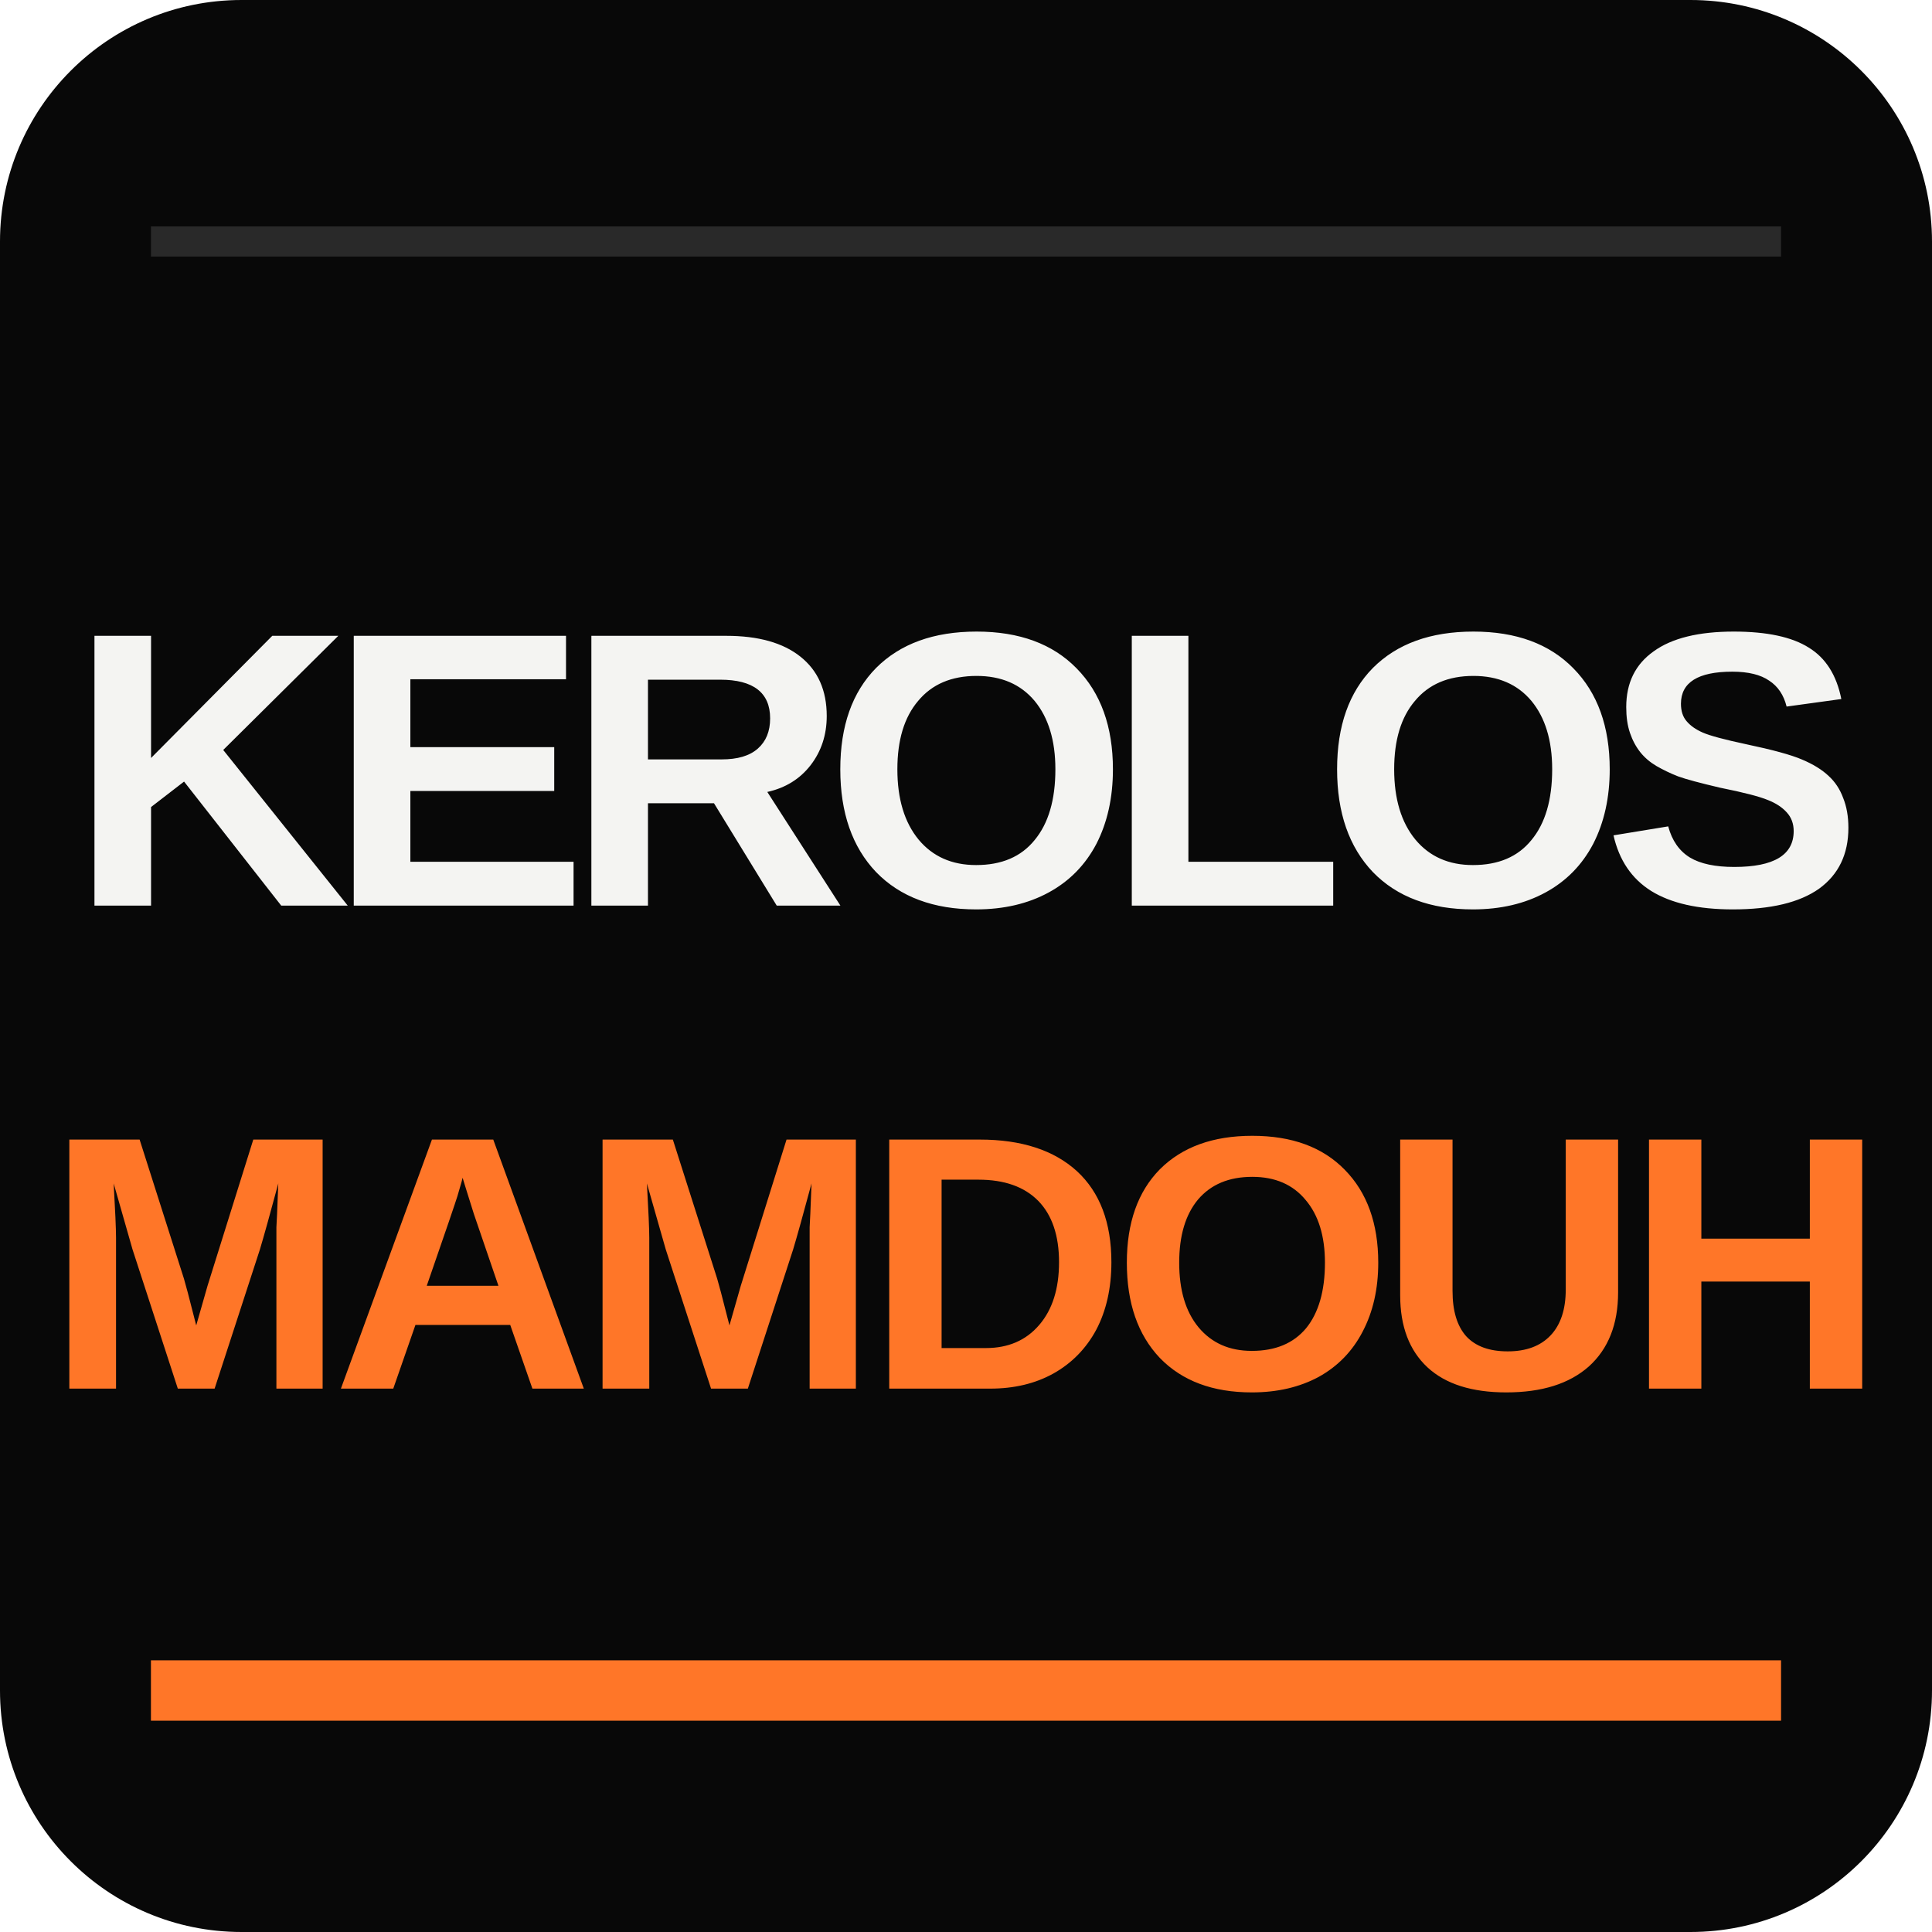
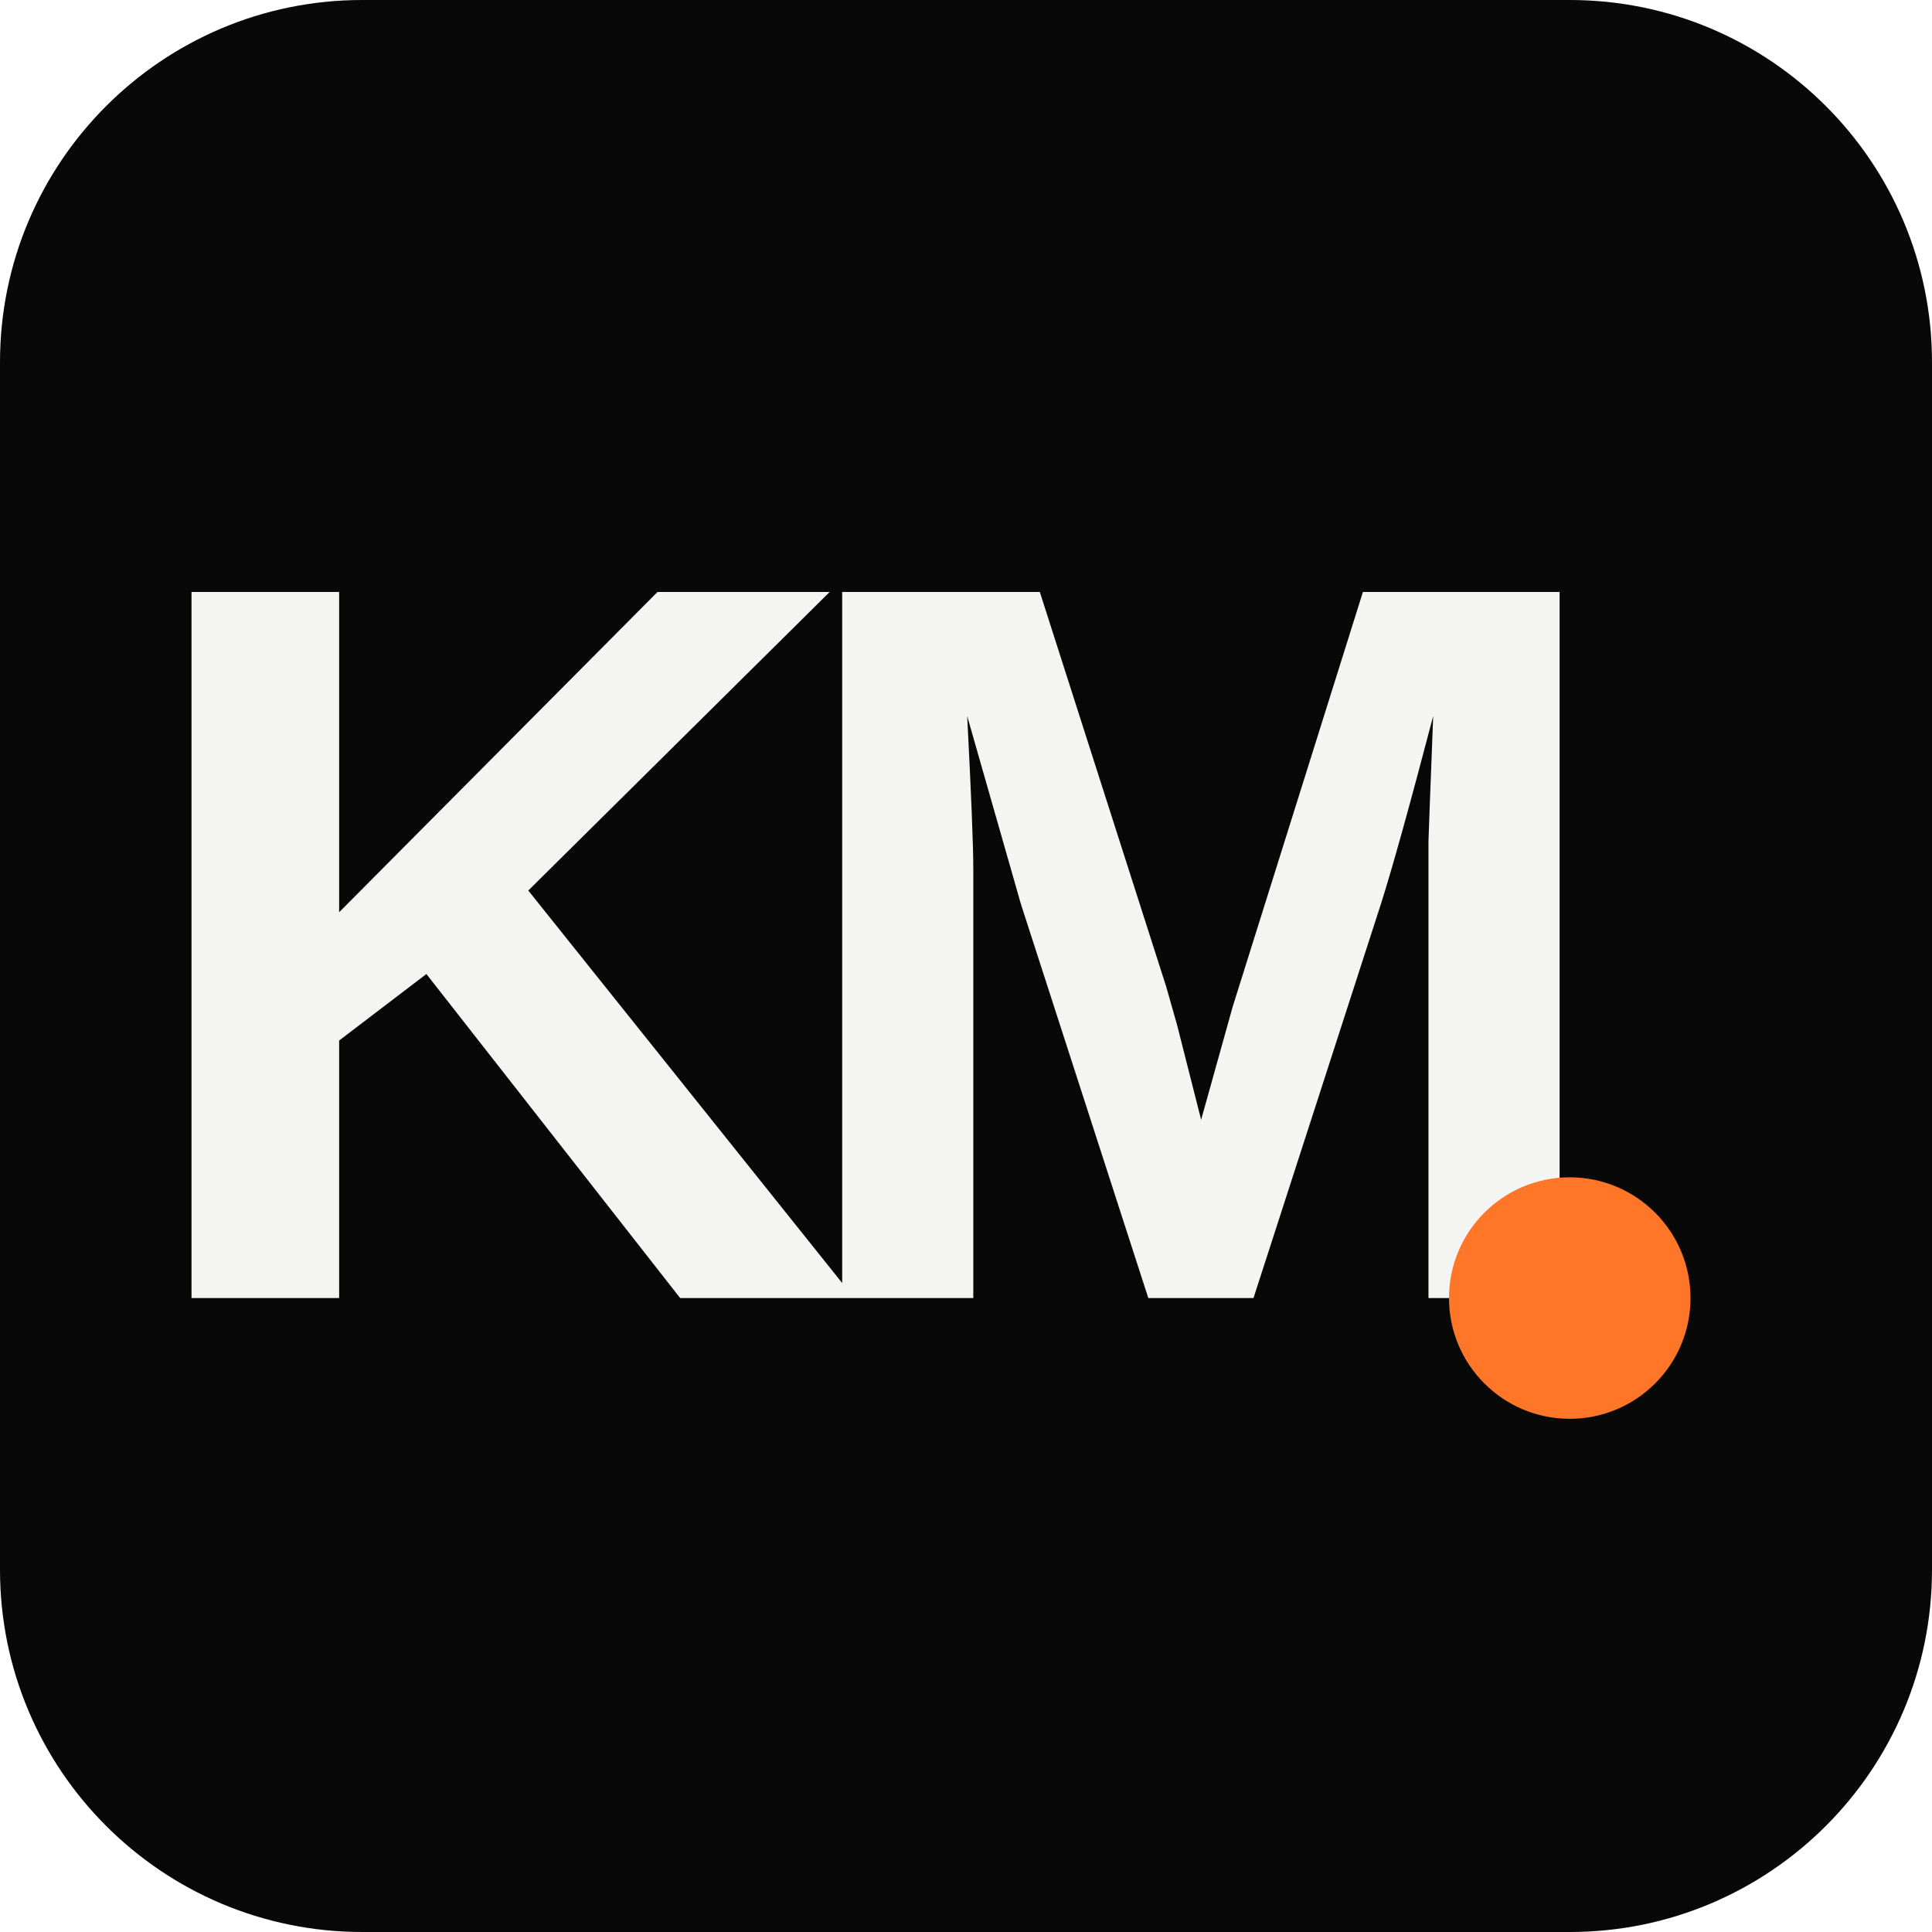
<svg xmlns="http://www.w3.org/2000/svg" viewBox="0 0 64 64">
-   <rect width="64" height="64" rx="8" fill="#080808" />
-   <path d="M5 8h54" stroke="#292929" stroke-width="1" />
-   <text x="32" y="30" text-anchor="middle" fill="#f4f4f2" font-family="Arial, sans-serif" font-size="13" font-weight="900" letter-spacing="-0.8">KEROLOS</text>
-   <text x="32" y="46" text-anchor="middle" fill="#ff7628" font-family="Arial, sans-serif" font-size="12" font-weight="900" letter-spacing="-0.5">MAMDOUH</text>
-   <path d="M5 56h54" stroke="#ff7628" stroke-width="2" />
+   <rect width="64" height="64" rx="12" fill="#080808" />
+   <text x="29" y="43" text-anchor="middle" fill="#f4f4f2" font-family="Arial, Helvetica, sans-serif" font-size="34" font-weight="900" letter-spacing="-3">KM</text>
+   <circle cx="52" cy="43" r="4" fill="#ff7628" />
</svg>
